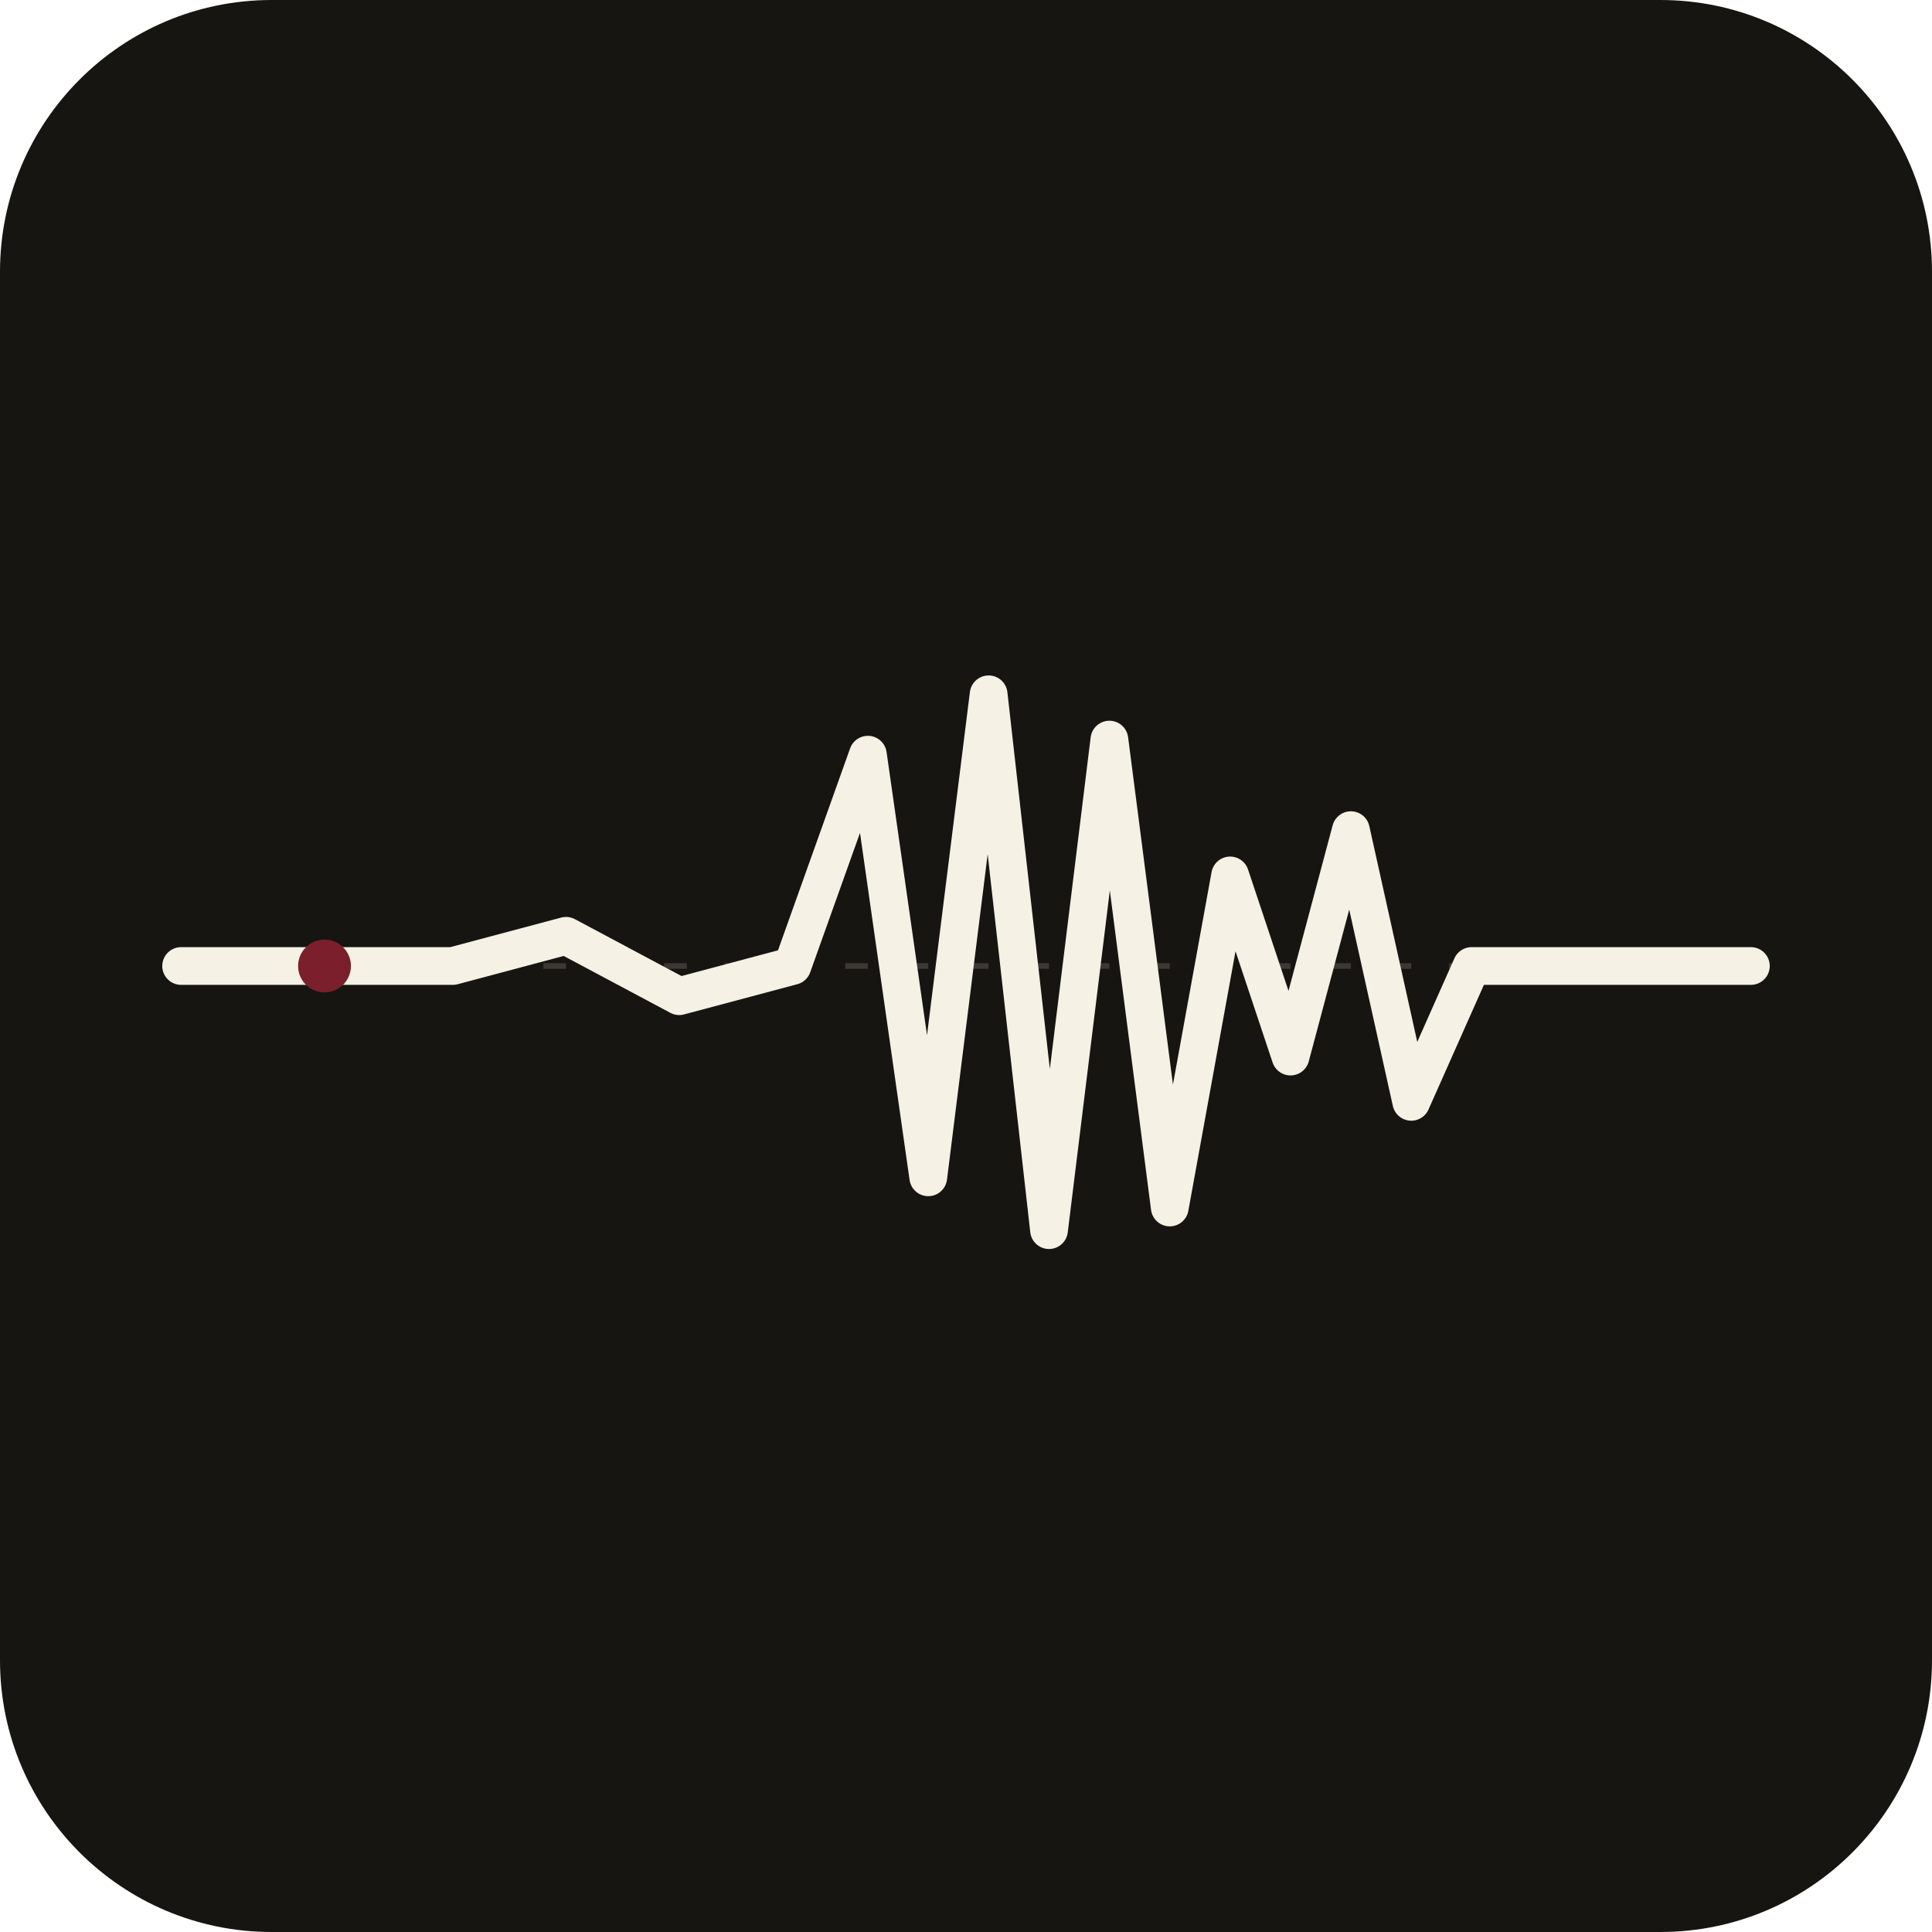
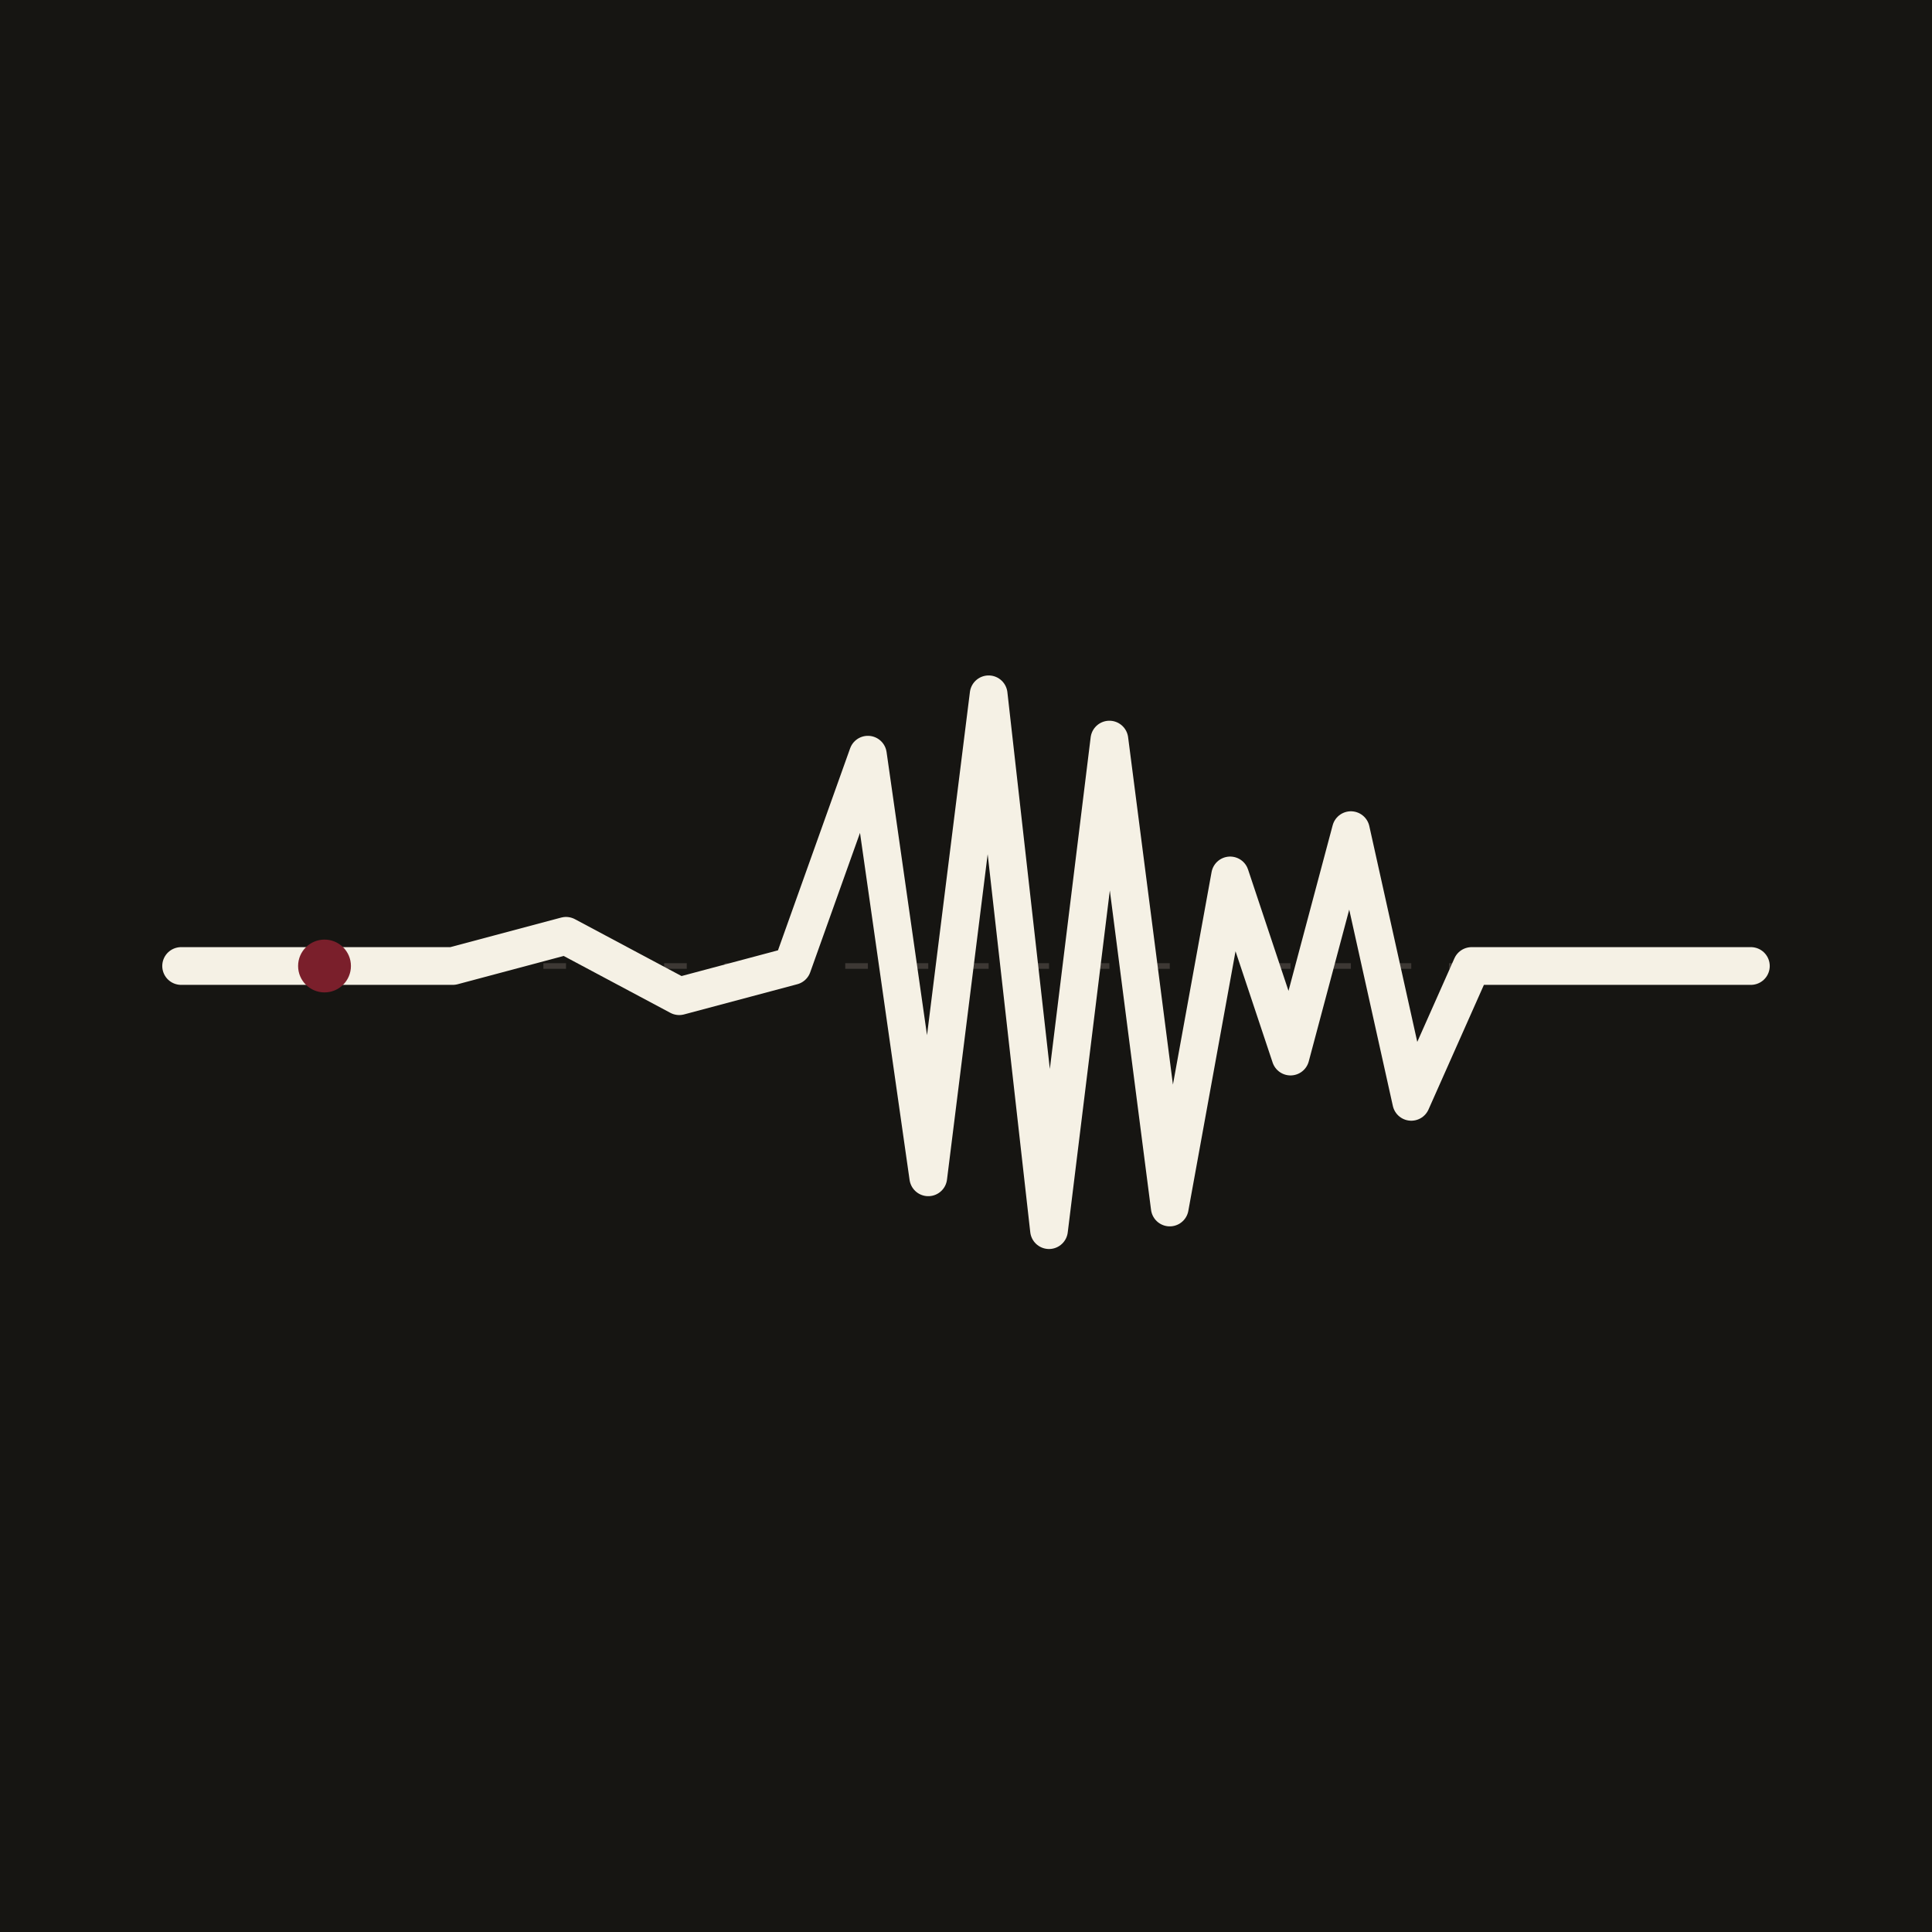
<svg xmlns="http://www.w3.org/2000/svg" viewBox="0 0 512 512">
-   <rect width="512" height="512" rx="72" fill="#161512" />
+   <rect width="512" height="512" fill="#161512" />
  <line x1="48" y1="256" x2="464" y2="256" stroke="#5c5550" stroke-width="1.5" stroke-dasharray="6 10" opacity="0.55" />
  <path d="M48 256        L120 256        L150 248 L180 264 L210 256        L230 200 L246 312 L262 184 L278 326 L294 196 L310 320 L326 232 L342 280 L358 220 L374 292 L390 256        L420 256        L464 256" fill="none" stroke="#f5f1e5" stroke-width="10" stroke-linecap="round" stroke-linejoin="round" />
  <circle cx="86" cy="256" r="7" fill="#7a1f2b" />
</svg>
